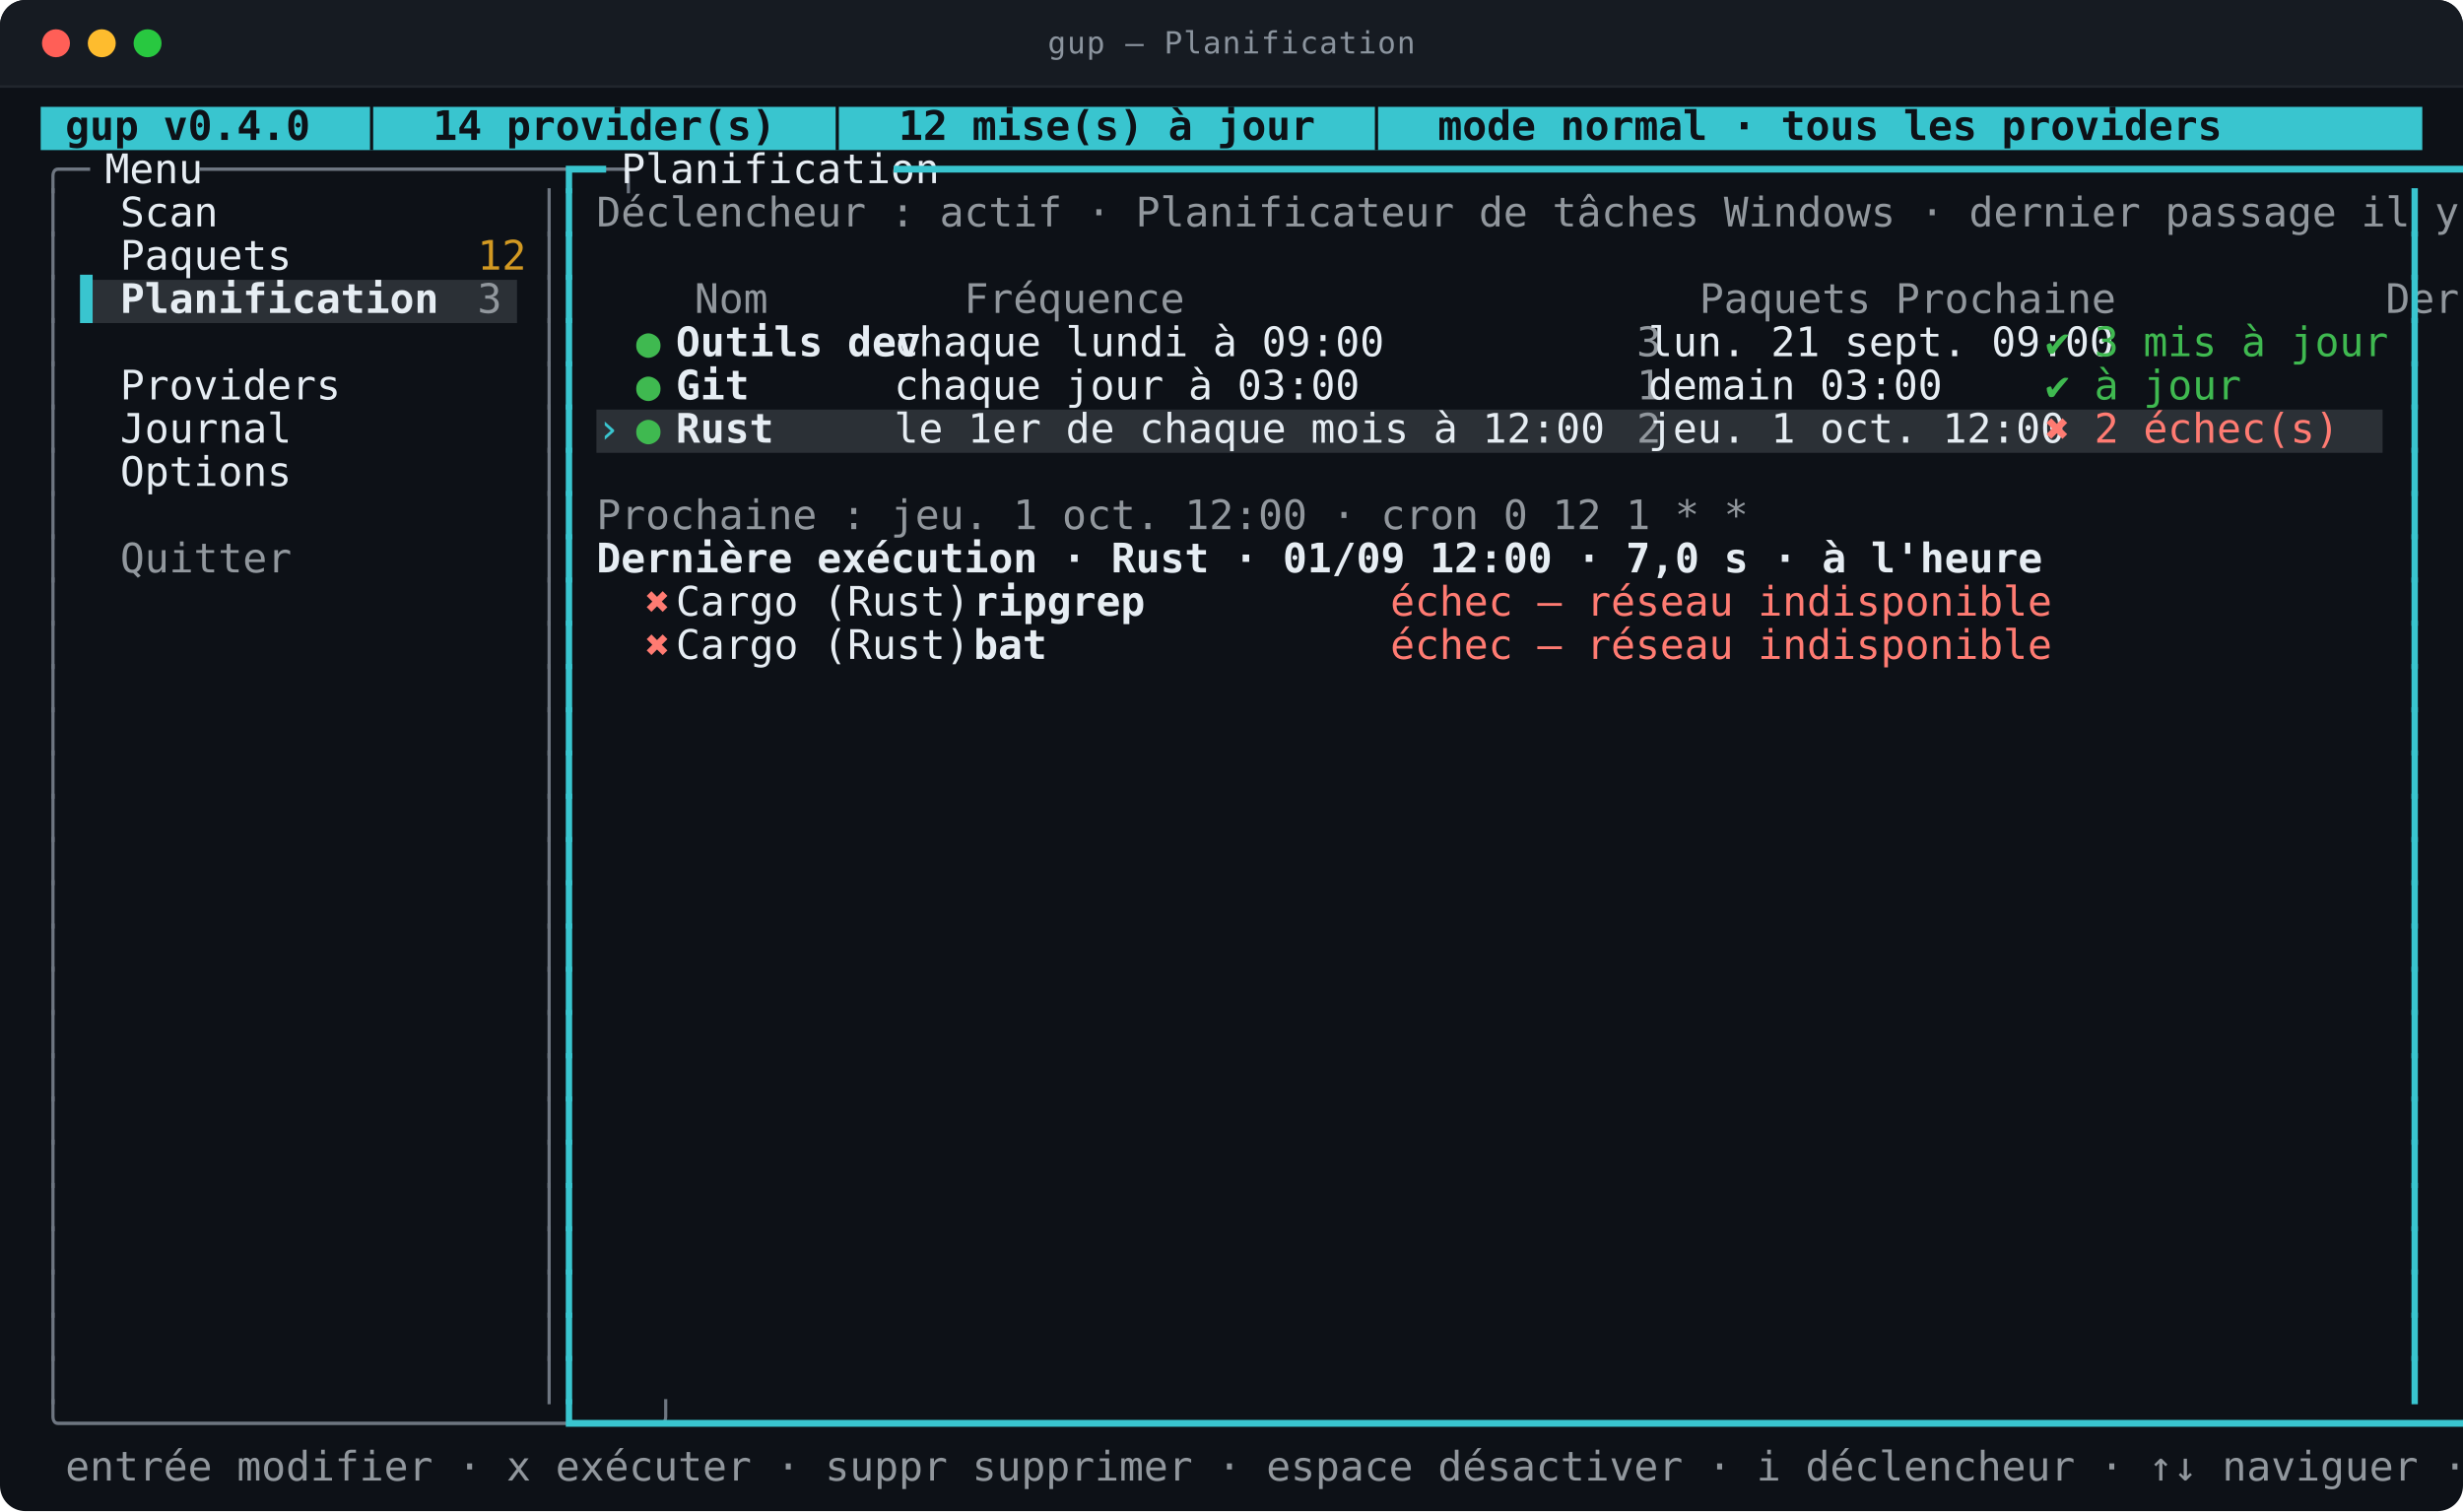
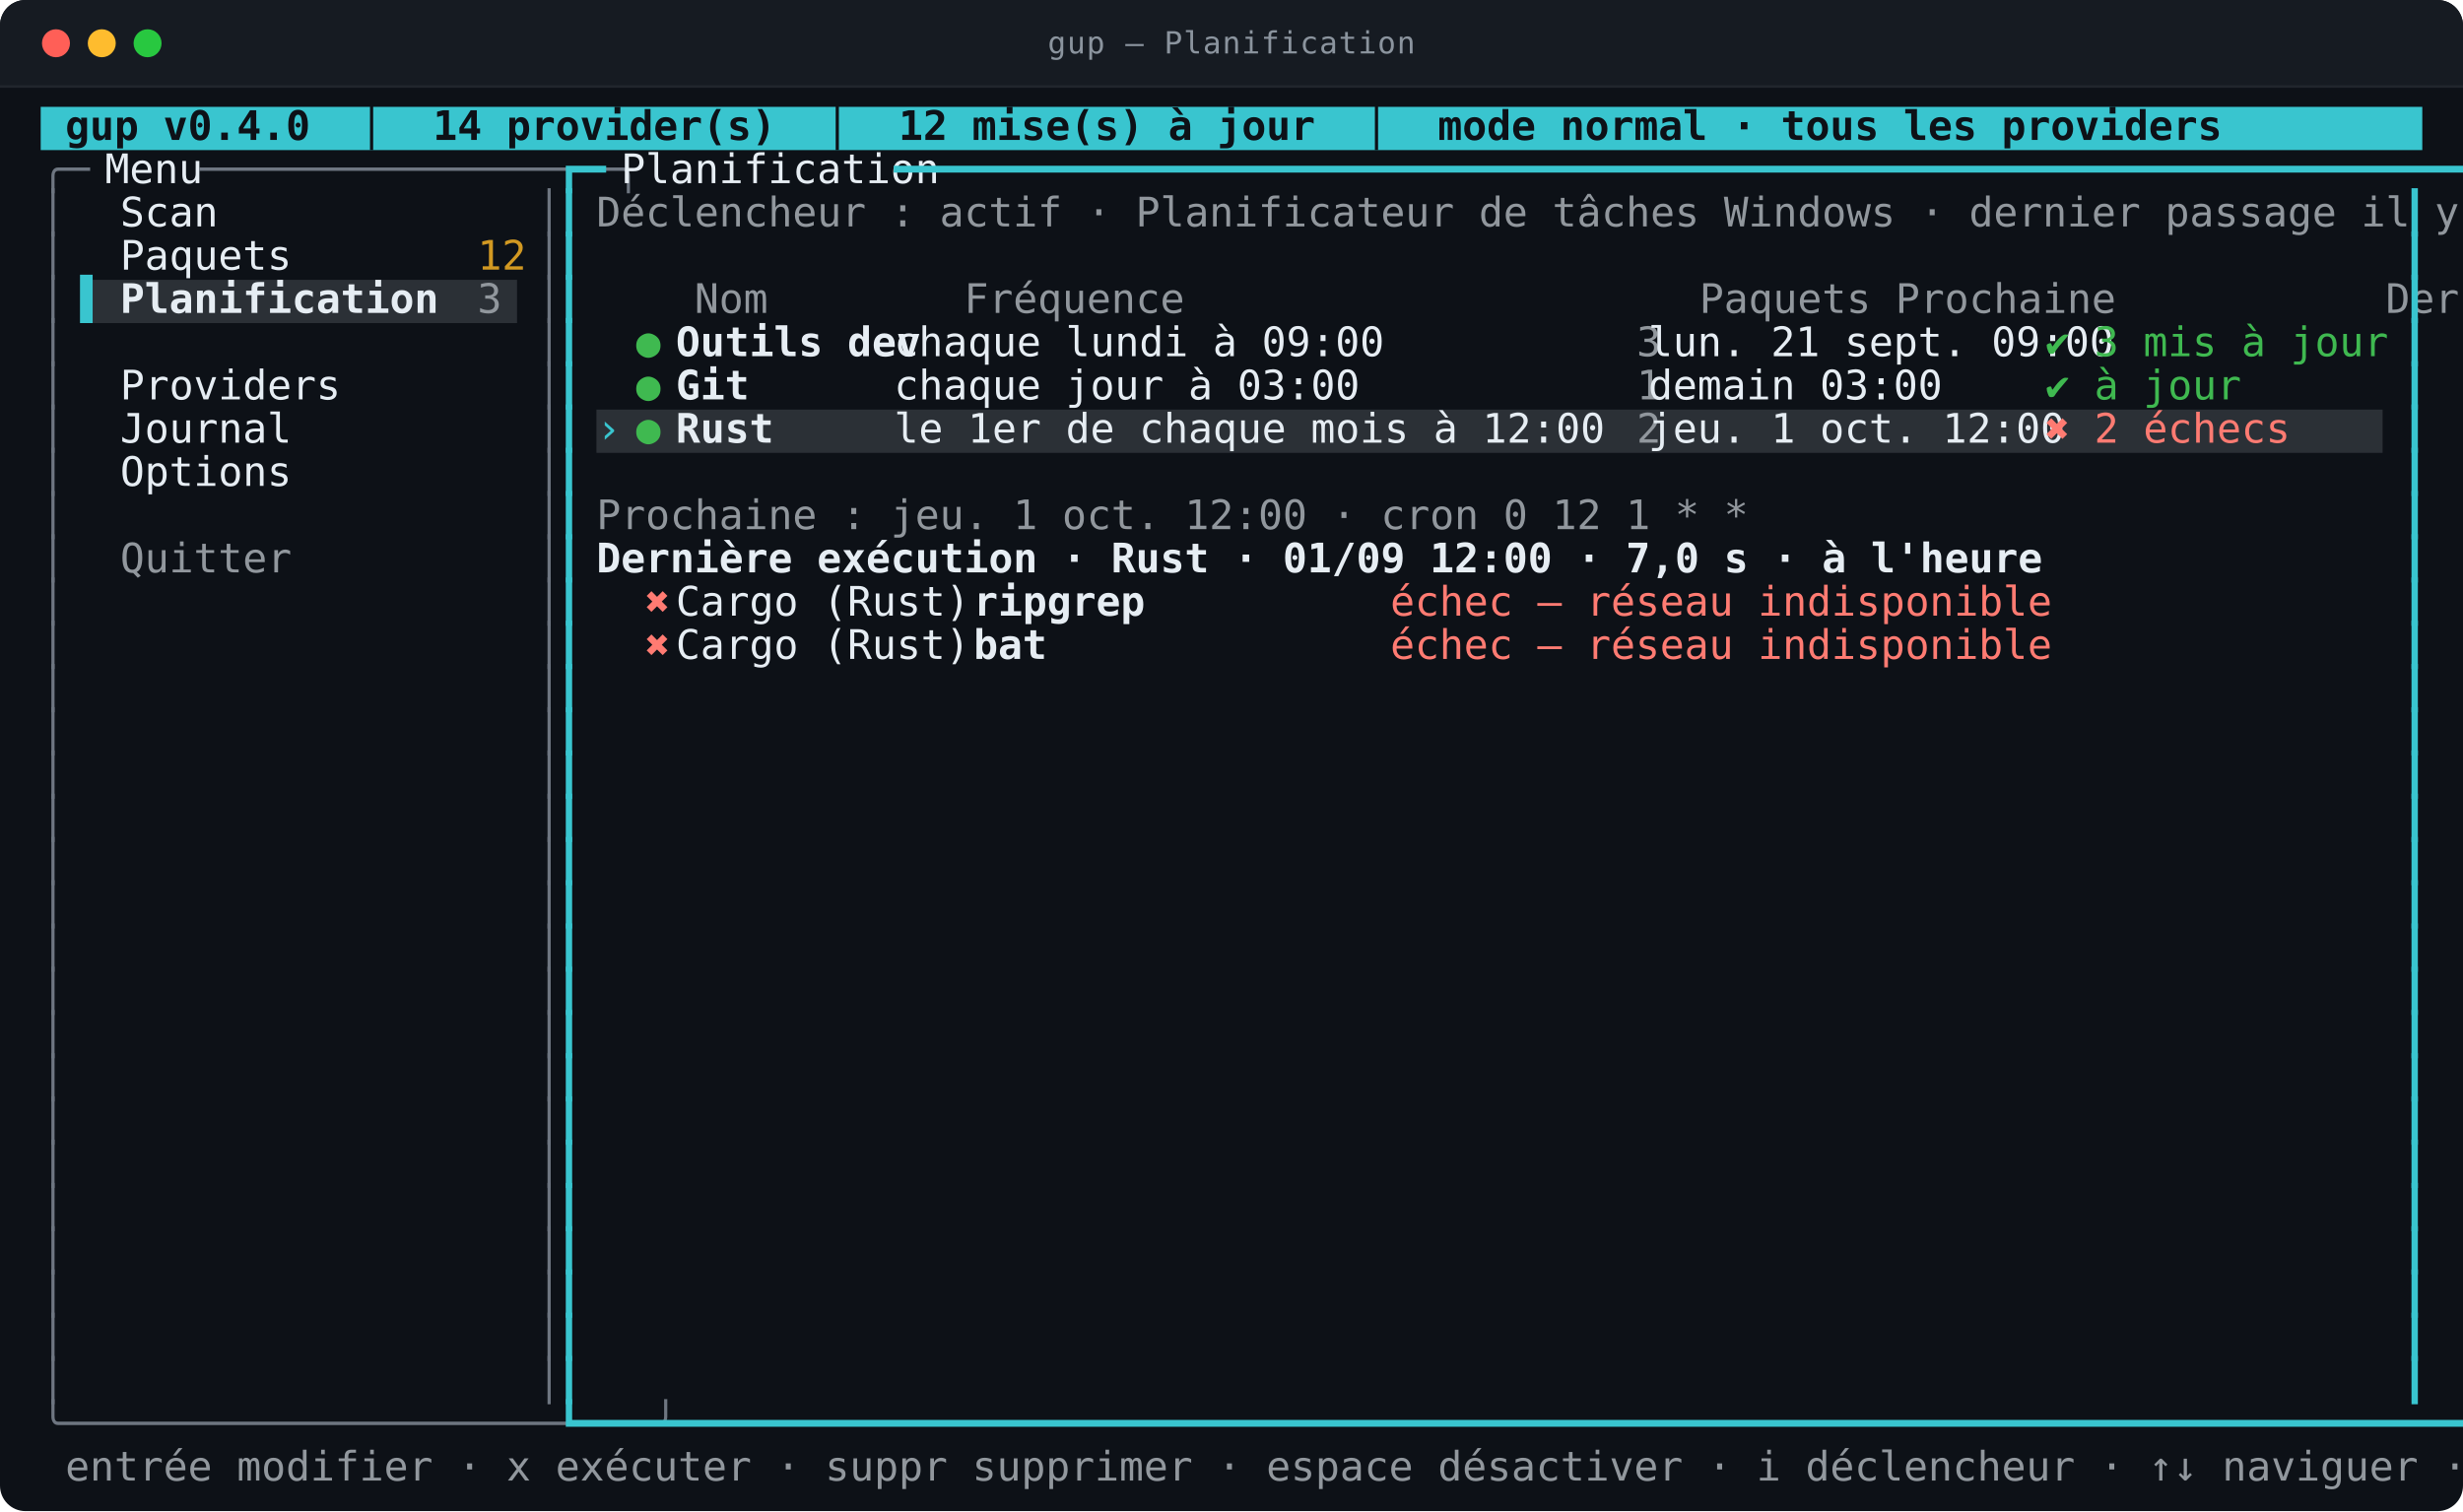
<svg xmlns="http://www.w3.org/2000/svg" viewBox="0 0 968.0 594.0" width="968.0" height="594.0" role="img" aria-labelledby="t d">
  <style>
text{font-family:ui-monospace,SFMono-Regular,"SF Mono",Menlo,Consolas,"DejaVu Sans Mono",monospace;font-size:16px}
.t{font-size:12px;letter-spacing:.4px;fill:#8b949e}
.b{font-weight:700}
.i{font-style:italic}
.u{text-decoration:underline}
.s{text-decoration:line-through}
.us{text-decoration:underline line-through}
.d{opacity:0.62}
.c0{fill:#39c5cf}
.c1{fill:#2b3036}
.c2{fill:#0d1117}
.c3{fill:#6e7681}
.c4{fill:#e6edf3}
.c5{fill:#91979d}
.c6{fill:#d29922}
.c7{fill:#3fb950}
.c8{fill:#ff7b72}
</style>
  <rect y="0.0" width="968.0" height="594.0" rx="10.0" fill="#0d1117" />
  <rect y="0.0" width="968.0" height="34.0" rx="10.0" fill="#161b22" />
  <rect y="24.0" width="968.0" height="10.0" fill="#161b22" />
  <line x1="0.0" y1="34.0" x2="968.0" y2="34.0" stroke="#21262d" />
  <circle cx="22.0" cy="17.0" r="5.5" fill="#ff5f57" />
  <circle cx="40.0" cy="17.0" r="5.5" fill="#febc2e" />
  <circle cx="58.0" cy="17.0" r="5.5" fill="#28c840" />
  <text class="t" x="484.0" y="21.0" text-anchor="middle">gup — Planification</text>
  <rect class="c0" x="16.0" y="42.0" width="936.0" height="17.0" />
  <rect class="c1" x="31.6" y="110.0" width="171.6" height="17.0" />
  <rect class="c1" x="234.4" y="161.0" width="702.0" height="17.0" />
  <text class="c2 b" x="16.0" y="55.0" textLength="694.2" lengthAdjust="spacingAndGlyphs" xml:space="preserve"> gup v0.4.0  │  14 provider(s)  │  12 mise(s) à jour  │  mode normal · tous les providers</text>
  <text class="c3" x="16.0" y="72.0" textLength="15.6" lengthAdjust="spacingAndGlyphs" xml:space="preserve">╭─</text>
  <text class="c4" x="31.6" y="72.0" textLength="46.8" lengthAdjust="spacingAndGlyphs" xml:space="preserve"> Menu </text>
  <text class="c3" x="78.4" y="72.0" textLength="140.4" lengthAdjust="spacingAndGlyphs" xml:space="preserve">─────────────────╮</text>
  <text class="c0" x="218.8" y="72.0" textLength="15.6" lengthAdjust="spacingAndGlyphs" xml:space="preserve">┏━</text>
  <text class="c4" x="234.4" y="72.0" textLength="117.0" lengthAdjust="spacingAndGlyphs" xml:space="preserve"> Planification </text>
  <text class="c0" x="351.4" y="72.0" textLength="600.6" lengthAdjust="spacingAndGlyphs" xml:space="preserve">━━━━━━━━━━━━━━━━━━━━━━━━━━━━━━━━━━━━━━━━━━━━━━━━━━━━━━━━━━━━━━━━━━━━━━━━━━━━┓</text>
  <text class="c3" x="16.0" y="89.0" textLength="7.8" lengthAdjust="spacingAndGlyphs" xml:space="preserve">│</text>
  <text class="c4" x="47.2" y="89.0" textLength="140.4" lengthAdjust="spacingAndGlyphs" xml:space="preserve">Scan              </text>
  <text class="c3" x="211.0" y="89.0" textLength="7.8" lengthAdjust="spacingAndGlyphs" xml:space="preserve">│</text>
  <text class="c0" x="218.8" y="89.0" textLength="7.8" lengthAdjust="spacingAndGlyphs" xml:space="preserve">┃</text>
  <text class="c5" x="234.4" y="89.0" textLength="655.2" lengthAdjust="spacingAndGlyphs" xml:space="preserve">Déclencheur : actif · Planificateur de tâches Windows · dernier passage il y a 4 min</text>
  <text class="c0" x="944.2" y="89.0" textLength="7.8" lengthAdjust="spacingAndGlyphs" xml:space="preserve">┃</text>
  <text class="c3" x="16.0" y="106.0" textLength="7.8" lengthAdjust="spacingAndGlyphs" xml:space="preserve">│</text>
  <text class="c4" x="47.2" y="106.0" textLength="140.4" lengthAdjust="spacingAndGlyphs" xml:space="preserve">Paquets           </text>
  <text class="c6" x="187.6" y="106.0" textLength="15.6" lengthAdjust="spacingAndGlyphs" xml:space="preserve">12</text>
  <text class="c3" x="211.0" y="106.0" textLength="7.8" lengthAdjust="spacingAndGlyphs" xml:space="preserve">│</text>
  <text class="c0" x="218.8" y="106.0" textLength="7.8" lengthAdjust="spacingAndGlyphs" xml:space="preserve">┃</text>
  <text class="c0" x="944.2" y="106.0" textLength="7.8" lengthAdjust="spacingAndGlyphs" xml:space="preserve">┃</text>
  <text class="c3" x="16.0" y="123.0" textLength="7.8" lengthAdjust="spacingAndGlyphs" xml:space="preserve">│</text>
  <text class="c0" x="31.6" y="123.0" textLength="15.6" lengthAdjust="spacingAndGlyphs" xml:space="preserve">▌ </text>
  <text class="c4 b" x="47.2" y="123.0" textLength="140.4" lengthAdjust="spacingAndGlyphs" xml:space="preserve">Planification     </text>
  <text class="c5" x="187.6" y="123.0" textLength="7.8" lengthAdjust="spacingAndGlyphs" xml:space="preserve">3</text>
  <text class="c3" x="211.0" y="123.0" textLength="7.8" lengthAdjust="spacingAndGlyphs" xml:space="preserve">│</text>
  <text class="c0" x="218.8" y="123.0" textLength="7.8" lengthAdjust="spacingAndGlyphs" xml:space="preserve">┃</text>
  <text class="c5" x="234.4" y="123.0" textLength="631.8" lengthAdjust="spacingAndGlyphs" xml:space="preserve">    Nom        Fréquence                     Paquets Prochaine           Dernière</text>
  <text class="c0" x="944.2" y="123.0" textLength="7.8" lengthAdjust="spacingAndGlyphs" xml:space="preserve">┃</text>
  <text class="c3" x="16.0" y="140.0" textLength="7.8" lengthAdjust="spacingAndGlyphs" xml:space="preserve">│</text>
  <text class="c3" x="211.0" y="140.0" textLength="7.8" lengthAdjust="spacingAndGlyphs" xml:space="preserve">│</text>
  <text class="c0" x="218.8" y="140.0" textLength="7.8" lengthAdjust="spacingAndGlyphs" xml:space="preserve">┃</text>
  <text class="c7" x="250.0" y="140.0" textLength="15.6" lengthAdjust="spacingAndGlyphs" xml:space="preserve">● </text>
  <text class="c4 b" x="265.6" y="140.0" textLength="85.8" lengthAdjust="spacingAndGlyphs" xml:space="preserve">Outils dev </text>
  <text class="c4" x="351.4" y="140.0" textLength="234.0" lengthAdjust="spacingAndGlyphs" xml:space="preserve">chaque lundi à 09:00          </text>
  <text class="c5" x="585.4" y="140.0" textLength="62.4" lengthAdjust="spacingAndGlyphs" xml:space="preserve">      3 </text>
  <text class="c4" x="647.8" y="140.0" textLength="156.0" lengthAdjust="spacingAndGlyphs" xml:space="preserve">lun. 21 sept. 09:00 </text>
  <text class="c7" x="803.8" y="140.0" textLength="109.2" lengthAdjust="spacingAndGlyphs" xml:space="preserve">✔ 3 mis à jour</text>
  <text class="c0" x="944.2" y="140.0" textLength="7.8" lengthAdjust="spacingAndGlyphs" xml:space="preserve">┃</text>
  <text class="c3" x="16.0" y="157.0" textLength="7.8" lengthAdjust="spacingAndGlyphs" xml:space="preserve">│</text>
  <text class="c4" x="47.2" y="157.0" textLength="140.4" lengthAdjust="spacingAndGlyphs" xml:space="preserve">Providers         </text>
  <text class="c3" x="211.0" y="157.0" textLength="7.8" lengthAdjust="spacingAndGlyphs" xml:space="preserve">│</text>
  <text class="c0" x="218.8" y="157.0" textLength="7.8" lengthAdjust="spacingAndGlyphs" xml:space="preserve">┃</text>
  <text class="c7" x="250.0" y="157.0" textLength="15.6" lengthAdjust="spacingAndGlyphs" xml:space="preserve">● </text>
  <text class="c4 b" x="265.6" y="157.0" textLength="85.8" lengthAdjust="spacingAndGlyphs" xml:space="preserve">Git        </text>
  <text class="c4" x="351.4" y="157.0" textLength="234.0" lengthAdjust="spacingAndGlyphs" xml:space="preserve">chaque jour à 03:00           </text>
  <text class="c5" x="585.4" y="157.0" textLength="62.4" lengthAdjust="spacingAndGlyphs" xml:space="preserve">      1 </text>
  <text class="c4" x="647.8" y="157.0" textLength="156.0" lengthAdjust="spacingAndGlyphs" xml:space="preserve">demain 03:00        </text>
  <text class="c7" x="803.8" y="157.0" textLength="109.2" lengthAdjust="spacingAndGlyphs" xml:space="preserve">✔ à jour      </text>
  <text class="c0" x="944.2" y="157.0" textLength="7.8" lengthAdjust="spacingAndGlyphs" xml:space="preserve">┃</text>
  <text class="c3" x="16.0" y="174.0" textLength="7.8" lengthAdjust="spacingAndGlyphs" xml:space="preserve">│</text>
  <text class="c4" x="47.2" y="174.0" textLength="140.4" lengthAdjust="spacingAndGlyphs" xml:space="preserve">Journal           </text>
  <text class="c3" x="211.0" y="174.0" textLength="7.8" lengthAdjust="spacingAndGlyphs" xml:space="preserve">│</text>
  <text class="c0" x="218.8" y="174.0" textLength="7.8" lengthAdjust="spacingAndGlyphs" xml:space="preserve">┃</text>
  <text class="c0" x="234.4" y="174.0" textLength="15.6" lengthAdjust="spacingAndGlyphs" xml:space="preserve">› </text>
  <text class="c7" x="250.0" y="174.0" textLength="15.6" lengthAdjust="spacingAndGlyphs" xml:space="preserve">● </text>
  <text class="c4 b" x="265.6" y="174.0" textLength="85.8" lengthAdjust="spacingAndGlyphs" xml:space="preserve">Rust       </text>
  <text class="c4" x="351.4" y="174.0" textLength="234.0" lengthAdjust="spacingAndGlyphs" xml:space="preserve">le 1er de chaque mois à 12:00 </text>
  <text class="c5" x="585.4" y="174.0" textLength="62.4" lengthAdjust="spacingAndGlyphs" xml:space="preserve">      2 </text>
  <text class="c4" x="647.8" y="174.0" textLength="156.0" lengthAdjust="spacingAndGlyphs" xml:space="preserve">jeu. 1 oct. 12:00   </text>
-   <text class="c8" x="803.8" y="174.0" textLength="109.2" lengthAdjust="spacingAndGlyphs" xml:space="preserve">✖ 2 échec(s)  </text>
+   <text class="c8" x="803.8" y="174.0" textLength="109.2" lengthAdjust="spacingAndGlyphs" xml:space="preserve">✖ 2 échecs    </text>
  <text class="c0" x="944.2" y="174.0" textLength="7.8" lengthAdjust="spacingAndGlyphs" xml:space="preserve">┃</text>
  <text class="c3" x="16.0" y="191.0" textLength="7.8" lengthAdjust="spacingAndGlyphs" xml:space="preserve">│</text>
  <text class="c4" x="47.2" y="191.0" textLength="140.4" lengthAdjust="spacingAndGlyphs" xml:space="preserve">Options           </text>
  <text class="c3" x="211.0" y="191.0" textLength="7.8" lengthAdjust="spacingAndGlyphs" xml:space="preserve">│</text>
  <text class="c0" x="218.8" y="191.0" textLength="7.8" lengthAdjust="spacingAndGlyphs" xml:space="preserve">┃</text>
  <text class="c0" x="944.2" y="191.0" textLength="7.8" lengthAdjust="spacingAndGlyphs" xml:space="preserve">┃</text>
  <text class="c3" x="16.0" y="208.0" textLength="7.8" lengthAdjust="spacingAndGlyphs" xml:space="preserve">│</text>
  <text class="c3" x="211.0" y="208.0" textLength="7.8" lengthAdjust="spacingAndGlyphs" xml:space="preserve">│</text>
  <text class="c0" x="218.8" y="208.0" textLength="7.8" lengthAdjust="spacingAndGlyphs" xml:space="preserve">┃</text>
  <text class="c5" x="234.4" y="208.0" textLength="366.6" lengthAdjust="spacingAndGlyphs" xml:space="preserve">Prochaine : jeu. 1 oct. 12:00 · cron 0 12 1 * *</text>
  <text class="c0" x="944.2" y="208.0" textLength="7.8" lengthAdjust="spacingAndGlyphs" xml:space="preserve">┃</text>
  <text class="c3" x="16.0" y="225.0" textLength="7.8" lengthAdjust="spacingAndGlyphs" xml:space="preserve">│</text>
  <text class="c5" x="47.2" y="225.0" textLength="140.4" lengthAdjust="spacingAndGlyphs" xml:space="preserve">Quitter           </text>
  <text class="c3" x="211.0" y="225.0" textLength="7.8" lengthAdjust="spacingAndGlyphs" xml:space="preserve">│</text>
  <text class="c0" x="218.8" y="225.0" textLength="7.8" lengthAdjust="spacingAndGlyphs" xml:space="preserve">┃</text>
  <text class="c4 b" x="234.4" y="225.0" textLength="460.2" lengthAdjust="spacingAndGlyphs" xml:space="preserve">Dernière exécution · Rust · 01/09 12:00 · 7,0 s · à l'heure</text>
  <text class="c0" x="944.2" y="225.0" textLength="7.8" lengthAdjust="spacingAndGlyphs" xml:space="preserve">┃</text>
  <text class="c3" x="16.0" y="242.0" textLength="7.8" lengthAdjust="spacingAndGlyphs" xml:space="preserve">│</text>
  <text class="c3" x="211.0" y="242.0" textLength="7.8" lengthAdjust="spacingAndGlyphs" xml:space="preserve">│</text>
  <text class="c0" x="218.8" y="242.0" textLength="7.8" lengthAdjust="spacingAndGlyphs" xml:space="preserve">┃</text>
  <text class="c8" x="234.4" y="242.0" textLength="31.2" lengthAdjust="spacingAndGlyphs" xml:space="preserve">  ✖ </text>
  <text class="c4" x="265.6" y="242.0" textLength="117.0" lengthAdjust="spacingAndGlyphs" xml:space="preserve">Cargo (Rust)   </text>
  <text class="c4 b" x="382.6" y="242.0" textLength="163.8" lengthAdjust="spacingAndGlyphs" xml:space="preserve">ripgrep              </text>
  <text class="c8" x="546.4" y="242.0" textLength="210.6" lengthAdjust="spacingAndGlyphs" xml:space="preserve">échec — réseau indisponible</text>
  <text class="c0" x="944.2" y="242.0" textLength="7.8" lengthAdjust="spacingAndGlyphs" xml:space="preserve">┃</text>
  <text class="c3" x="16.0" y="259.0" textLength="7.8" lengthAdjust="spacingAndGlyphs" xml:space="preserve">│</text>
  <text class="c3" x="211.0" y="259.0" textLength="7.8" lengthAdjust="spacingAndGlyphs" xml:space="preserve">│</text>
  <text class="c0" x="218.8" y="259.0" textLength="7.8" lengthAdjust="spacingAndGlyphs" xml:space="preserve">┃</text>
  <text class="c8" x="234.4" y="259.0" textLength="31.2" lengthAdjust="spacingAndGlyphs" xml:space="preserve">  ✖ </text>
  <text class="c4" x="265.6" y="259.0" textLength="117.0" lengthAdjust="spacingAndGlyphs" xml:space="preserve">Cargo (Rust)   </text>
  <text class="c4 b" x="382.6" y="259.0" textLength="163.8" lengthAdjust="spacingAndGlyphs" xml:space="preserve">bat                  </text>
  <text class="c8" x="546.4" y="259.0" textLength="210.6" lengthAdjust="spacingAndGlyphs" xml:space="preserve">échec — réseau indisponible</text>
  <text class="c0" x="944.2" y="259.0" textLength="7.8" lengthAdjust="spacingAndGlyphs" xml:space="preserve">┃</text>
  <text class="c3" x="16.0" y="276.0" textLength="7.8" lengthAdjust="spacingAndGlyphs" xml:space="preserve">│</text>
  <text class="c3" x="211.0" y="276.0" textLength="7.8" lengthAdjust="spacingAndGlyphs" xml:space="preserve">│</text>
  <text class="c0" x="218.8" y="276.0" textLength="7.8" lengthAdjust="spacingAndGlyphs" xml:space="preserve">┃</text>
  <text class="c0" x="944.2" y="276.0" textLength="7.8" lengthAdjust="spacingAndGlyphs" xml:space="preserve">┃</text>
  <text class="c3" x="16.0" y="293.0" textLength="7.8" lengthAdjust="spacingAndGlyphs" xml:space="preserve">│</text>
  <text class="c3" x="211.0" y="293.0" textLength="7.8" lengthAdjust="spacingAndGlyphs" xml:space="preserve">│</text>
  <text class="c0" x="218.8" y="293.0" textLength="7.8" lengthAdjust="spacingAndGlyphs" xml:space="preserve">┃</text>
  <text class="c0" x="944.2" y="293.0" textLength="7.8" lengthAdjust="spacingAndGlyphs" xml:space="preserve">┃</text>
  <text class="c3" x="16.0" y="310.0" textLength="7.8" lengthAdjust="spacingAndGlyphs" xml:space="preserve">│</text>
  <text class="c3" x="211.0" y="310.0" textLength="7.8" lengthAdjust="spacingAndGlyphs" xml:space="preserve">│</text>
  <text class="c0" x="218.8" y="310.0" textLength="7.8" lengthAdjust="spacingAndGlyphs" xml:space="preserve">┃</text>
  <text class="c0" x="944.2" y="310.0" textLength="7.8" lengthAdjust="spacingAndGlyphs" xml:space="preserve">┃</text>
  <text class="c3" x="16.0" y="327.0" textLength="7.8" lengthAdjust="spacingAndGlyphs" xml:space="preserve">│</text>
  <text class="c3" x="211.0" y="327.0" textLength="7.8" lengthAdjust="spacingAndGlyphs" xml:space="preserve">│</text>
  <text class="c0" x="218.8" y="327.0" textLength="7.8" lengthAdjust="spacingAndGlyphs" xml:space="preserve">┃</text>
  <text class="c0" x="944.2" y="327.0" textLength="7.8" lengthAdjust="spacingAndGlyphs" xml:space="preserve">┃</text>
  <text class="c3" x="16.0" y="344.0" textLength="7.8" lengthAdjust="spacingAndGlyphs" xml:space="preserve">│</text>
  <text class="c3" x="211.0" y="344.0" textLength="7.8" lengthAdjust="spacingAndGlyphs" xml:space="preserve">│</text>
  <text class="c0" x="218.8" y="344.0" textLength="7.8" lengthAdjust="spacingAndGlyphs" xml:space="preserve">┃</text>
  <text class="c0" x="944.2" y="344.0" textLength="7.8" lengthAdjust="spacingAndGlyphs" xml:space="preserve">┃</text>
  <text class="c3" x="16.0" y="361.0" textLength="7.8" lengthAdjust="spacingAndGlyphs" xml:space="preserve">│</text>
  <text class="c3" x="211.0" y="361.0" textLength="7.8" lengthAdjust="spacingAndGlyphs" xml:space="preserve">│</text>
  <text class="c0" x="218.8" y="361.0" textLength="7.8" lengthAdjust="spacingAndGlyphs" xml:space="preserve">┃</text>
  <text class="c0" x="944.2" y="361.0" textLength="7.8" lengthAdjust="spacingAndGlyphs" xml:space="preserve">┃</text>
  <text class="c3" x="16.0" y="378.0" textLength="7.8" lengthAdjust="spacingAndGlyphs" xml:space="preserve">│</text>
  <text class="c3" x="211.0" y="378.0" textLength="7.8" lengthAdjust="spacingAndGlyphs" xml:space="preserve">│</text>
  <text class="c0" x="218.8" y="378.0" textLength="7.8" lengthAdjust="spacingAndGlyphs" xml:space="preserve">┃</text>
  <text class="c0" x="944.2" y="378.0" textLength="7.8" lengthAdjust="spacingAndGlyphs" xml:space="preserve">┃</text>
  <text class="c3" x="16.0" y="395.0" textLength="7.8" lengthAdjust="spacingAndGlyphs" xml:space="preserve">│</text>
  <text class="c3" x="211.0" y="395.0" textLength="7.8" lengthAdjust="spacingAndGlyphs" xml:space="preserve">│</text>
  <text class="c0" x="218.8" y="395.0" textLength="7.8" lengthAdjust="spacingAndGlyphs" xml:space="preserve">┃</text>
  <text class="c0" x="944.2" y="395.0" textLength="7.8" lengthAdjust="spacingAndGlyphs" xml:space="preserve">┃</text>
  <text class="c3" x="16.0" y="412.0" textLength="7.8" lengthAdjust="spacingAndGlyphs" xml:space="preserve">│</text>
  <text class="c3" x="211.0" y="412.0" textLength="7.8" lengthAdjust="spacingAndGlyphs" xml:space="preserve">│</text>
  <text class="c0" x="218.8" y="412.0" textLength="7.8" lengthAdjust="spacingAndGlyphs" xml:space="preserve">┃</text>
  <text class="c0" x="944.2" y="412.0" textLength="7.8" lengthAdjust="spacingAndGlyphs" xml:space="preserve">┃</text>
  <text class="c3" x="16.0" y="429.0" textLength="7.8" lengthAdjust="spacingAndGlyphs" xml:space="preserve">│</text>
  <text class="c3" x="211.0" y="429.0" textLength="7.8" lengthAdjust="spacingAndGlyphs" xml:space="preserve">│</text>
  <text class="c0" x="218.8" y="429.0" textLength="7.8" lengthAdjust="spacingAndGlyphs" xml:space="preserve">┃</text>
  <text class="c0" x="944.2" y="429.0" textLength="7.8" lengthAdjust="spacingAndGlyphs" xml:space="preserve">┃</text>
  <text class="c3" x="16.0" y="446.0" textLength="7.8" lengthAdjust="spacingAndGlyphs" xml:space="preserve">│</text>
  <text class="c3" x="211.0" y="446.0" textLength="7.8" lengthAdjust="spacingAndGlyphs" xml:space="preserve">│</text>
  <text class="c0" x="218.8" y="446.0" textLength="7.8" lengthAdjust="spacingAndGlyphs" xml:space="preserve">┃</text>
  <text class="c0" x="944.2" y="446.0" textLength="7.8" lengthAdjust="spacingAndGlyphs" xml:space="preserve">┃</text>
  <text class="c3" x="16.0" y="463.0" textLength="7.8" lengthAdjust="spacingAndGlyphs" xml:space="preserve">│</text>
  <text class="c3" x="211.0" y="463.0" textLength="7.8" lengthAdjust="spacingAndGlyphs" xml:space="preserve">│</text>
  <text class="c0" x="218.8" y="463.0" textLength="7.8" lengthAdjust="spacingAndGlyphs" xml:space="preserve">┃</text>
  <text class="c0" x="944.2" y="463.0" textLength="7.8" lengthAdjust="spacingAndGlyphs" xml:space="preserve">┃</text>
  <text class="c3" x="16.0" y="480.0" textLength="7.8" lengthAdjust="spacingAndGlyphs" xml:space="preserve">│</text>
  <text class="c3" x="211.0" y="480.0" textLength="7.8" lengthAdjust="spacingAndGlyphs" xml:space="preserve">│</text>
  <text class="c0" x="218.8" y="480.0" textLength="7.8" lengthAdjust="spacingAndGlyphs" xml:space="preserve">┃</text>
  <text class="c0" x="944.2" y="480.0" textLength="7.8" lengthAdjust="spacingAndGlyphs" xml:space="preserve">┃</text>
  <text class="c3" x="16.0" y="497.0" textLength="7.8" lengthAdjust="spacingAndGlyphs" xml:space="preserve">│</text>
  <text class="c3" x="211.0" y="497.0" textLength="7.8" lengthAdjust="spacingAndGlyphs" xml:space="preserve">│</text>
  <text class="c0" x="218.8" y="497.0" textLength="7.8" lengthAdjust="spacingAndGlyphs" xml:space="preserve">┃</text>
  <text class="c0" x="944.2" y="497.0" textLength="7.8" lengthAdjust="spacingAndGlyphs" xml:space="preserve">┃</text>
  <text class="c3" x="16.0" y="514.0" textLength="7.8" lengthAdjust="spacingAndGlyphs" xml:space="preserve">│</text>
  <text class="c3" x="211.0" y="514.0" textLength="7.8" lengthAdjust="spacingAndGlyphs" xml:space="preserve">│</text>
  <text class="c0" x="218.8" y="514.0" textLength="7.8" lengthAdjust="spacingAndGlyphs" xml:space="preserve">┃</text>
  <text class="c0" x="944.2" y="514.0" textLength="7.8" lengthAdjust="spacingAndGlyphs" xml:space="preserve">┃</text>
  <text class="c3" x="16.0" y="531.0" textLength="7.8" lengthAdjust="spacingAndGlyphs" xml:space="preserve">│</text>
  <text class="c3" x="211.0" y="531.0" textLength="7.8" lengthAdjust="spacingAndGlyphs" xml:space="preserve">│</text>
  <text class="c0" x="218.8" y="531.0" textLength="7.8" lengthAdjust="spacingAndGlyphs" xml:space="preserve">┃</text>
  <text class="c0" x="944.2" y="531.0" textLength="7.8" lengthAdjust="spacingAndGlyphs" xml:space="preserve">┃</text>
  <text class="c3" x="16.0" y="548.0" textLength="7.8" lengthAdjust="spacingAndGlyphs" xml:space="preserve">│</text>
  <text class="c3" x="211.0" y="548.0" textLength="7.8" lengthAdjust="spacingAndGlyphs" xml:space="preserve">│</text>
  <text class="c0" x="218.8" y="548.0" textLength="7.8" lengthAdjust="spacingAndGlyphs" xml:space="preserve">┃</text>
  <text class="c0" x="944.2" y="548.0" textLength="7.8" lengthAdjust="spacingAndGlyphs" xml:space="preserve">┃</text>
  <text class="c3" x="16.0" y="565.0" textLength="202.8" lengthAdjust="spacingAndGlyphs" xml:space="preserve">╰────────────────────────╯</text>
  <text class="c0" x="218.8" y="565.0" textLength="733.2" lengthAdjust="spacingAndGlyphs" xml:space="preserve">┗━━━━━━━━━━━━━━━━━━━━━━━━━━━━━━━━━━━━━━━━━━━━━━━━━━━━━━━━━━━━━━━━━━━━━━━━━━━━━━━━━━━━━━━━━━━━┛</text>
  <text class="c5" x="16.0" y="582.0" textLength="936.0" lengthAdjust="spacingAndGlyphs" xml:space="preserve"> entrée modifier · x exécuter · suppr supprimer · espace désactiver · i déclencheur · ↑↓ naviguer · tab menu · q quitter</text>
</svg>
